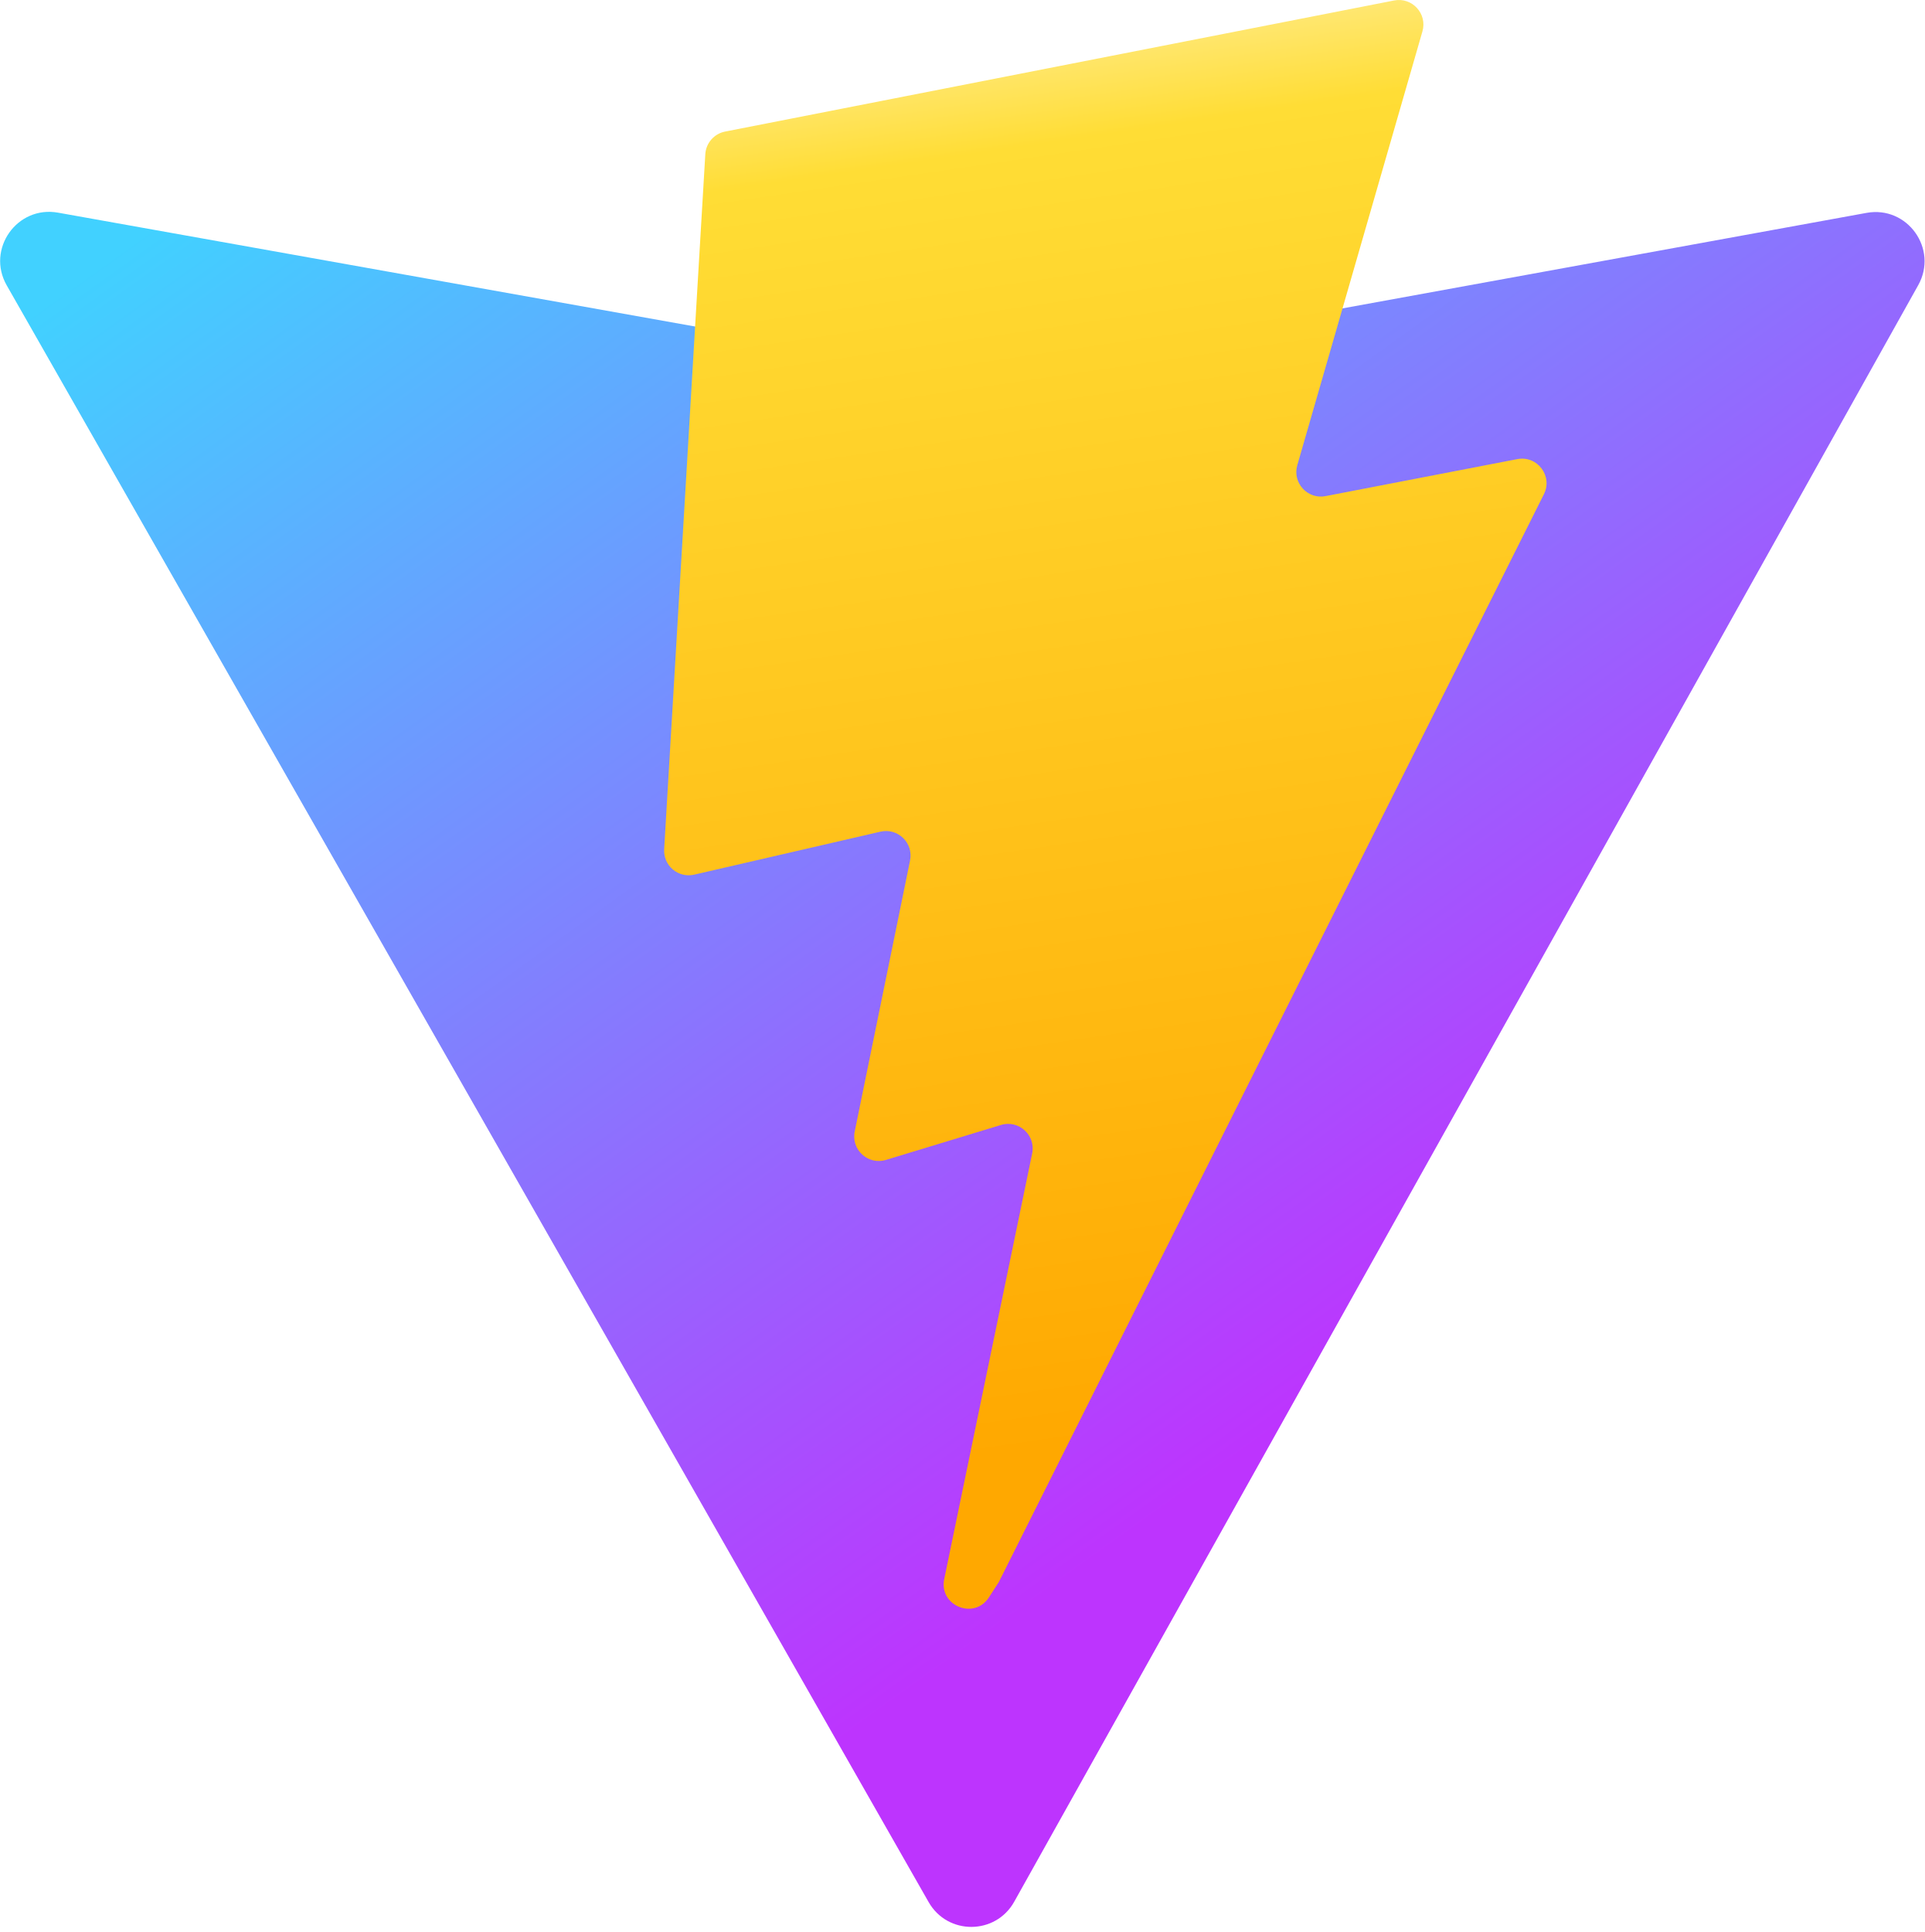
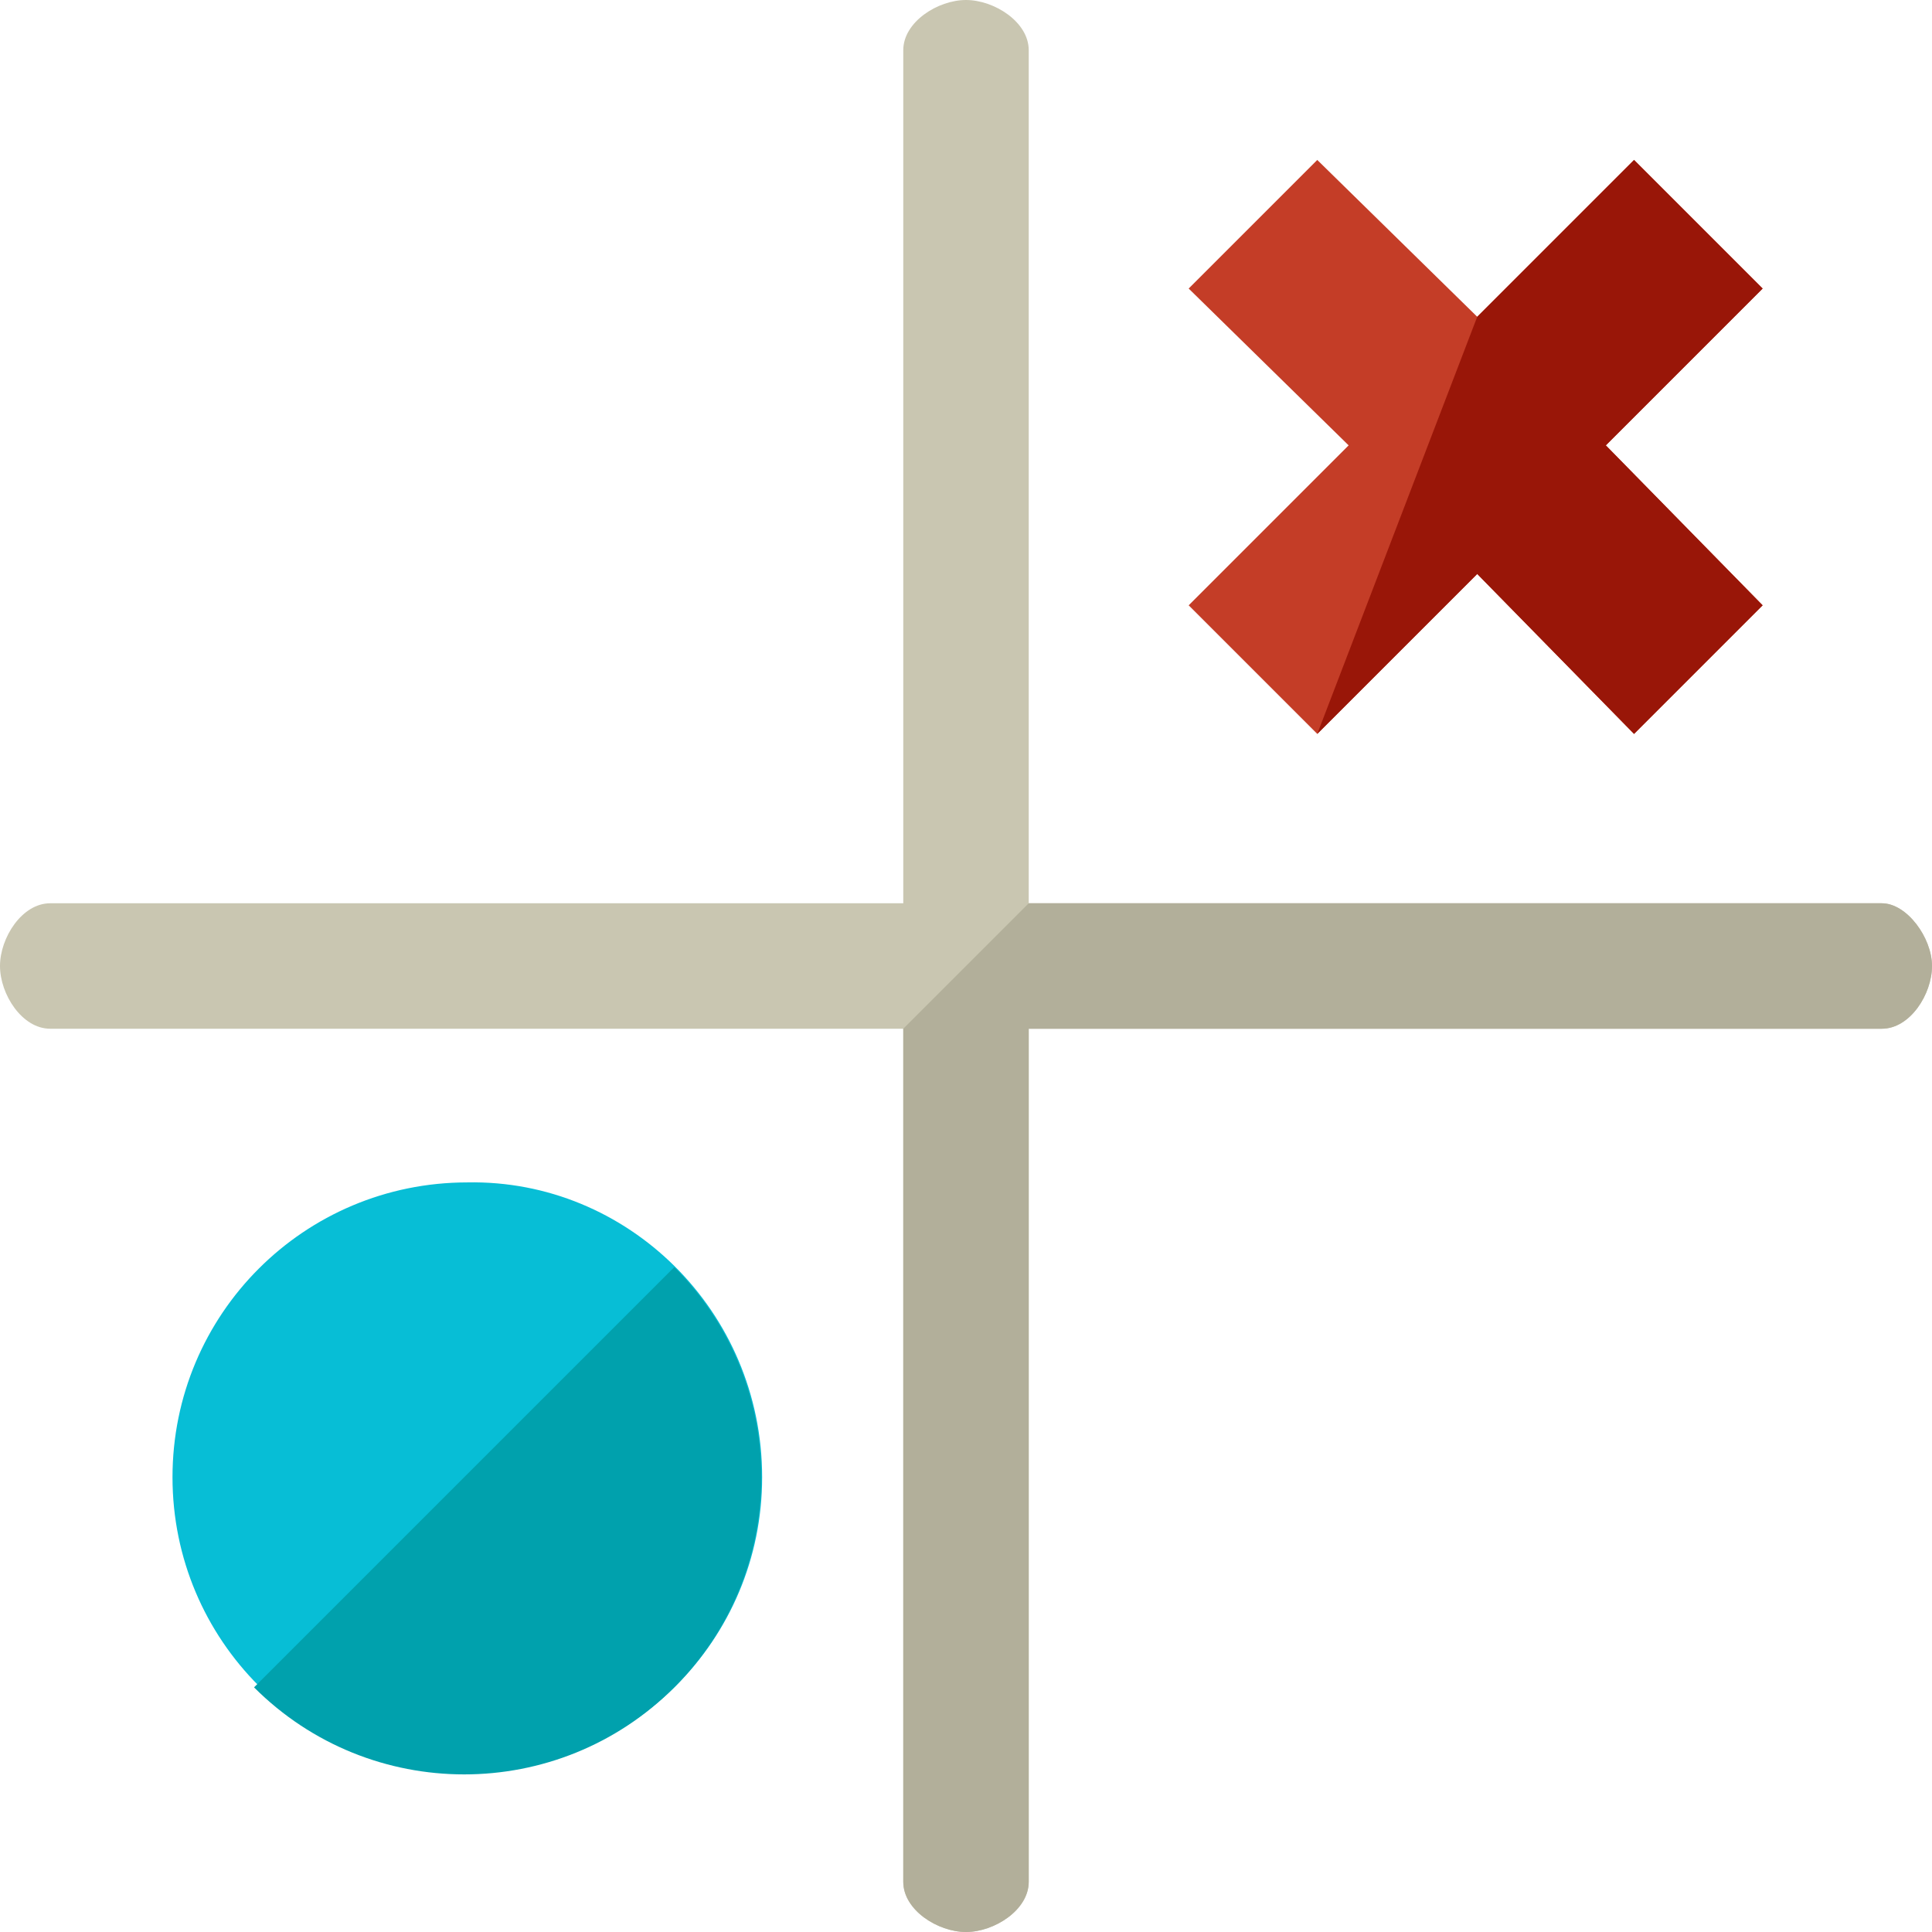
- <svg xmlns="http://www.w3.org/2000/svg" aria-hidden="true" role="img" class="iconify iconify--logos" width="31.88" height="32" preserveAspectRatio="xMidYMid meet" viewBox="0 0 256 257">
-   <defs>
-     <linearGradient id="IconifyId1813088fe1fbc01fb466" x1="-.828%" x2="57.636%" y1="7.652%" y2="78.411%">
-       <stop offset="0%" stop-color="#41D1FF" />
-       <stop offset="100%" stop-color="#BD34FE" />
-     </linearGradient>
-     <linearGradient id="IconifyId1813088fe1fbc01fb467" x1="43.376%" x2="50.316%" y1="2.242%" y2="89.03%">
-       <stop offset="0%" stop-color="#FFEA83" />
-       <stop offset="8.333%" stop-color="#FFDD35" />
-       <stop offset="100%" stop-color="#FFA800" />
-     </linearGradient>
-   </defs>
-   <path fill="url(#IconifyId1813088fe1fbc01fb466)" d="M255.153 37.938L134.897 252.976c-2.483 4.44-8.862 4.466-11.382.048L.875 37.958c-2.746-4.814 1.371-10.646 6.827-9.67l120.385 21.517a6.537 6.537 0 0 0 2.322-.004l117.867-21.483c5.438-.991 9.574 4.796 6.877 9.62Z" />
-   <path fill="url(#IconifyId1813088fe1fbc01fb467)" d="M185.432.063L96.44 17.501a3.268 3.268 0 0 0-2.634 3.014l-5.474 92.456a3.268 3.268 0 0 0 3.997 3.378l24.777-5.718c2.318-.535 4.413 1.507 3.936 3.838l-7.361 36.047c-.495 2.426 1.782 4.5 4.151 3.78l15.304-4.649c2.372-.72 4.652 1.36 4.15 3.788l-11.698 56.621c-.732 3.542 3.979 5.473 5.943 2.437l1.313-2.028l72.516-144.72c1.215-2.423-.88-5.186-3.54-4.672l-25.505 4.922c-2.396.462-4.435-1.77-3.759-4.114l16.646-57.705c.677-2.35-1.37-4.583-3.769-4.113Z" />
+ <svg xmlns="http://www.w3.org/2000/svg" height="800px" width="800px" version="1.1" id="Layer_1" viewBox="0 0 492.8 492.8" xml:space="preserve">
+   <path style="fill:#C9C6B1;" d="M480,230.4H262.4V12.8c0-7.2-8.8-12.8-16-12.8c-7.2,0-16,5.6-16,12.8v217.6H12.8  c-7.2,0-12.8,8.8-12.8,16c0,7.2,5.6,16,12.8,16h217.6V480c0,7.2,8.8,12.8,16,12.8c7.2,0,16-5.6,16-12.8V262.4H480  c7.2,0,12.8-8.8,12.8-16S486.4,230.4,480,230.4z" />
+   <polygon style="fill:#C43D27;" points="449.6,154.4 409.6,113.6 449.6,73.6 416.8,40.8 376.8,80.8 336,40.8 303.2,73.6 344,113.6   303.2,154.4 336,187.2 376.8,146.4 416.8,187.2 " />
+   <g>
+     <polyline style="fill:#991608;" points="336,187.2 376.8,146.4 416.8,187.2 449.6,154.4 409.6,113.6 449.6,73.6 416.8,40.8    376.8,80.8  " />
+   </g>
+   <path style="fill:#07BED6;" d="M194.4,376.8c0,41.6-33.6,75.2-75.2,75.2S44,418.4,44,376.8s33.6-75.2,75.2-75.2  C160,300.8,194.4,334.4,194.4,376.8z" />
+   <path style="fill:#00A1AD;" d="M172,323.2c29.6,29.6,29.6,77.6,0,107.2s-77.6,29.6-107.2,0" />
+   <path style="fill:#B2AF9A;" d="M480,230.4H262.4l-32,32V480c0,7.2,8.8,12.8,16,12.8c7.2,0,16-5.6,16-12.8V262.4H480  c7.2,0,12.8-8.8,12.8-16S486.4,230.4,480,230.4z" />
</svg>
